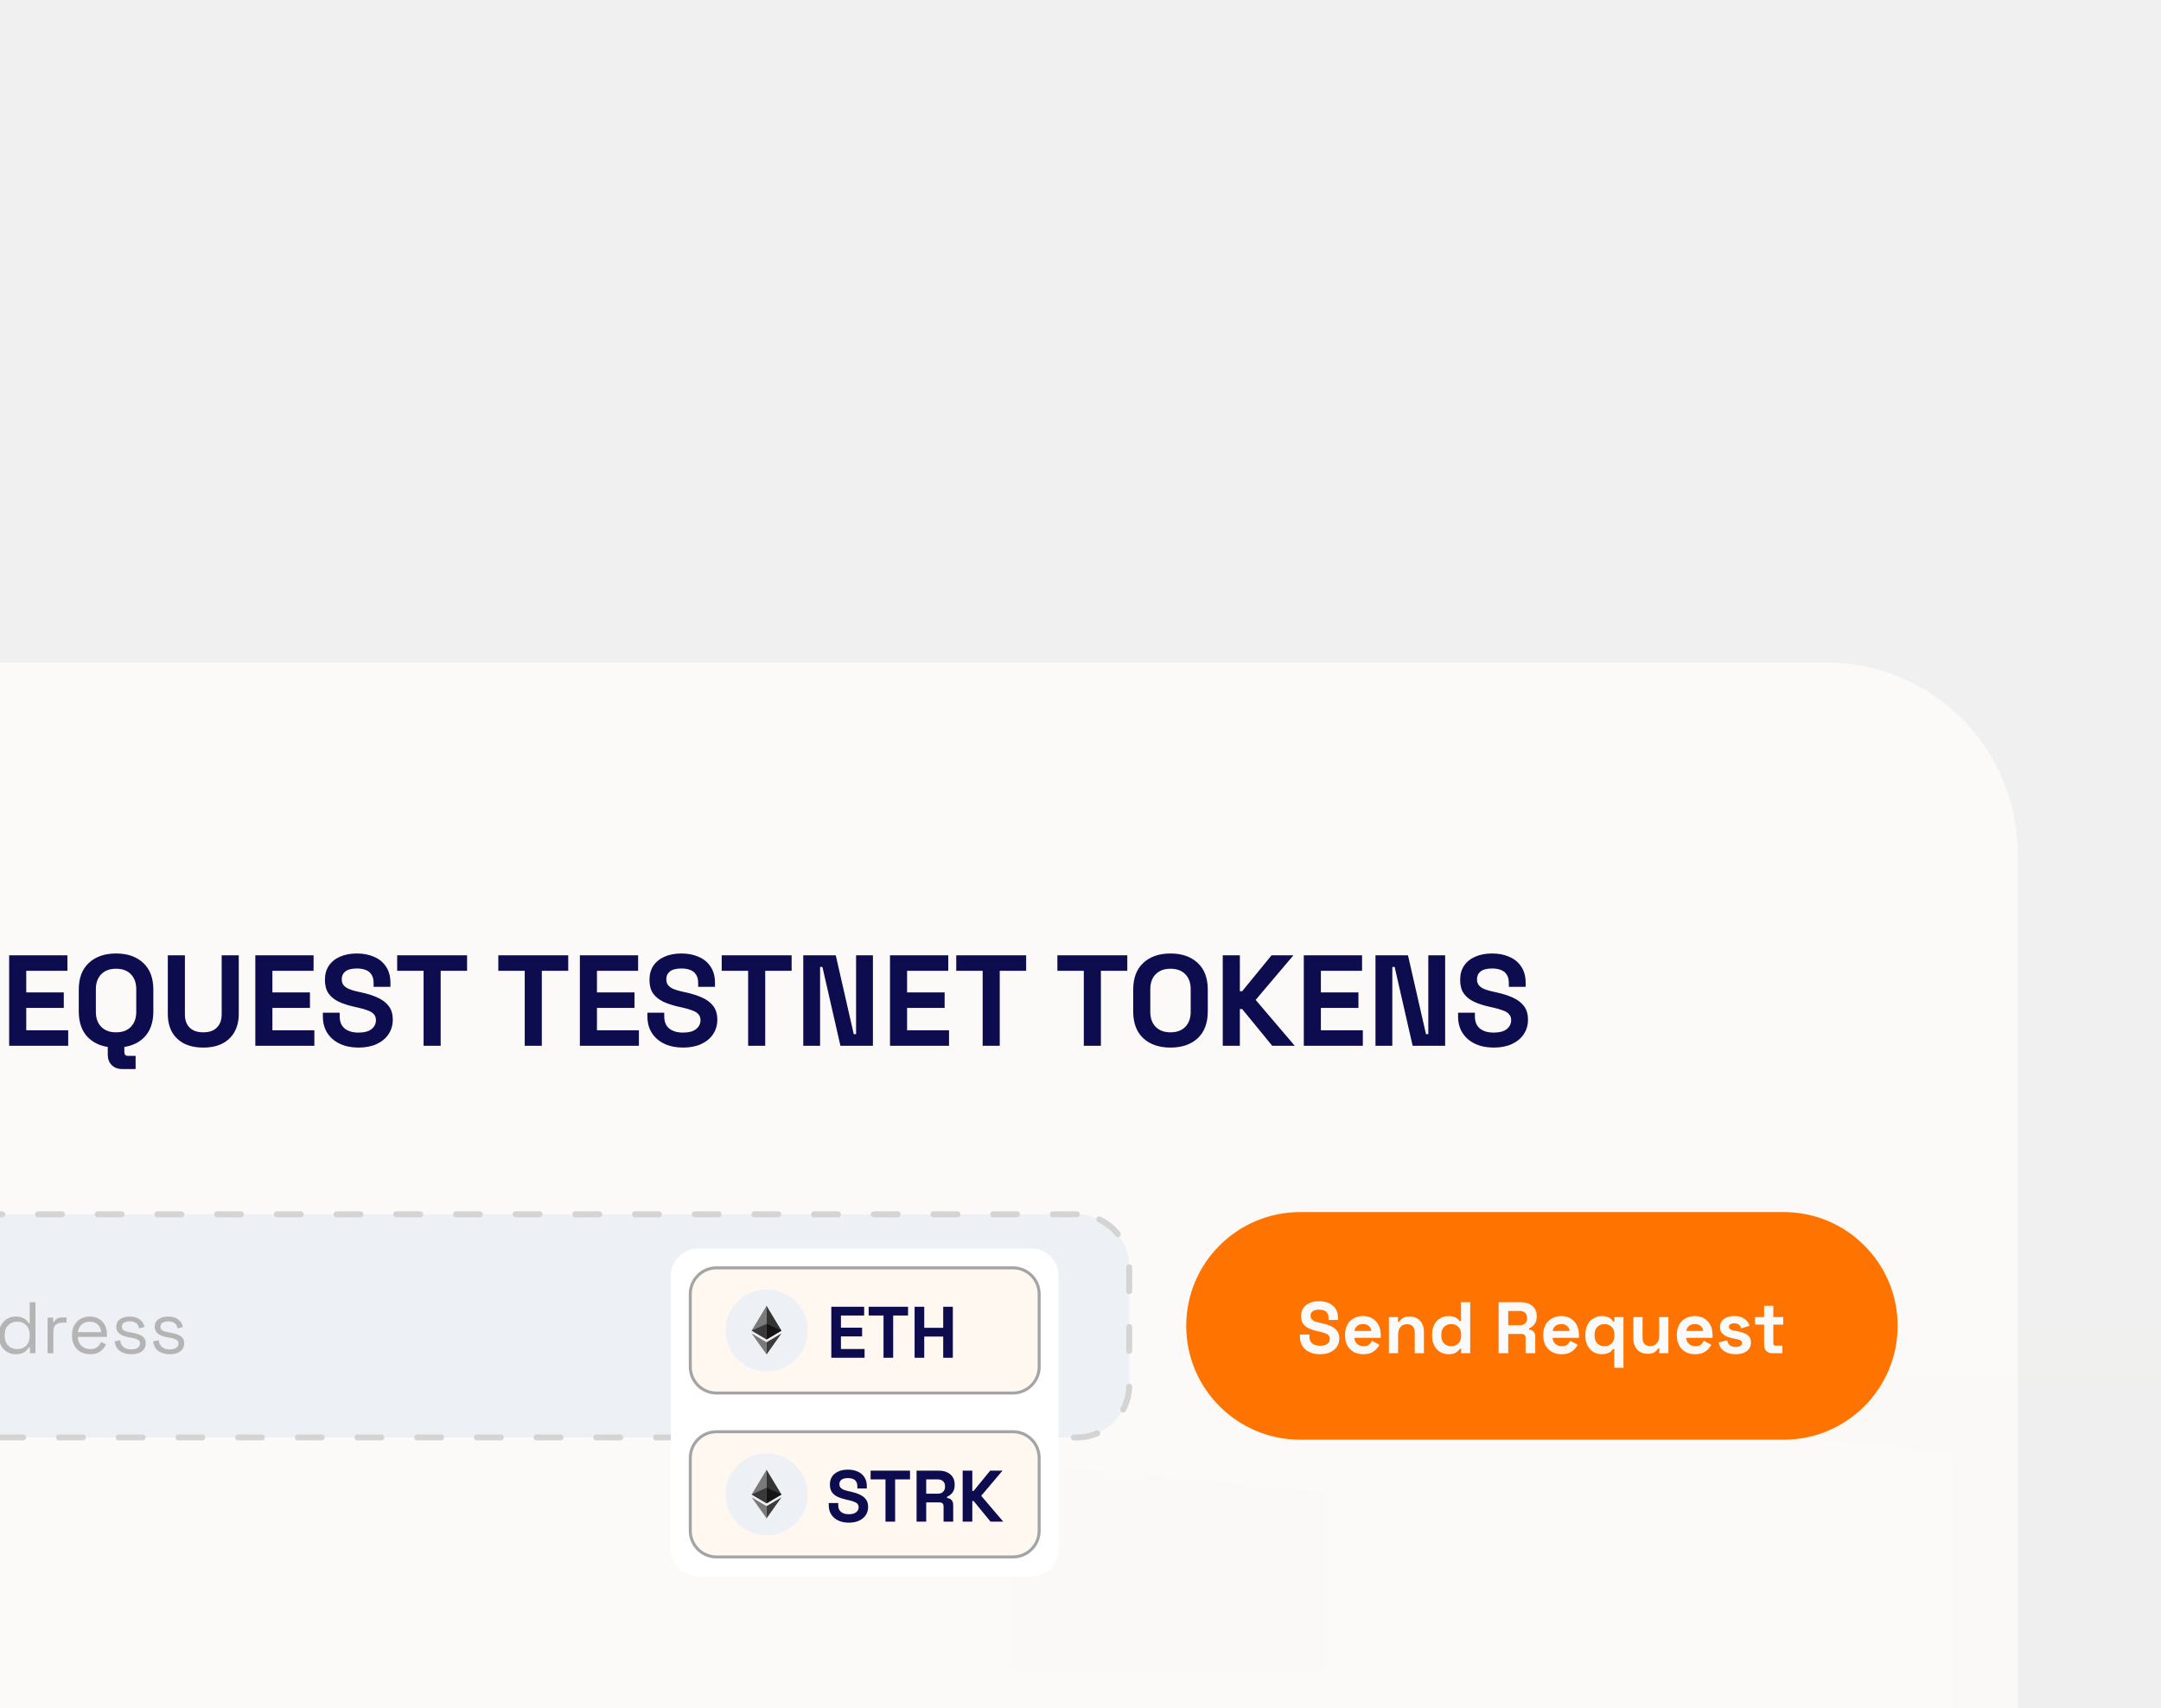
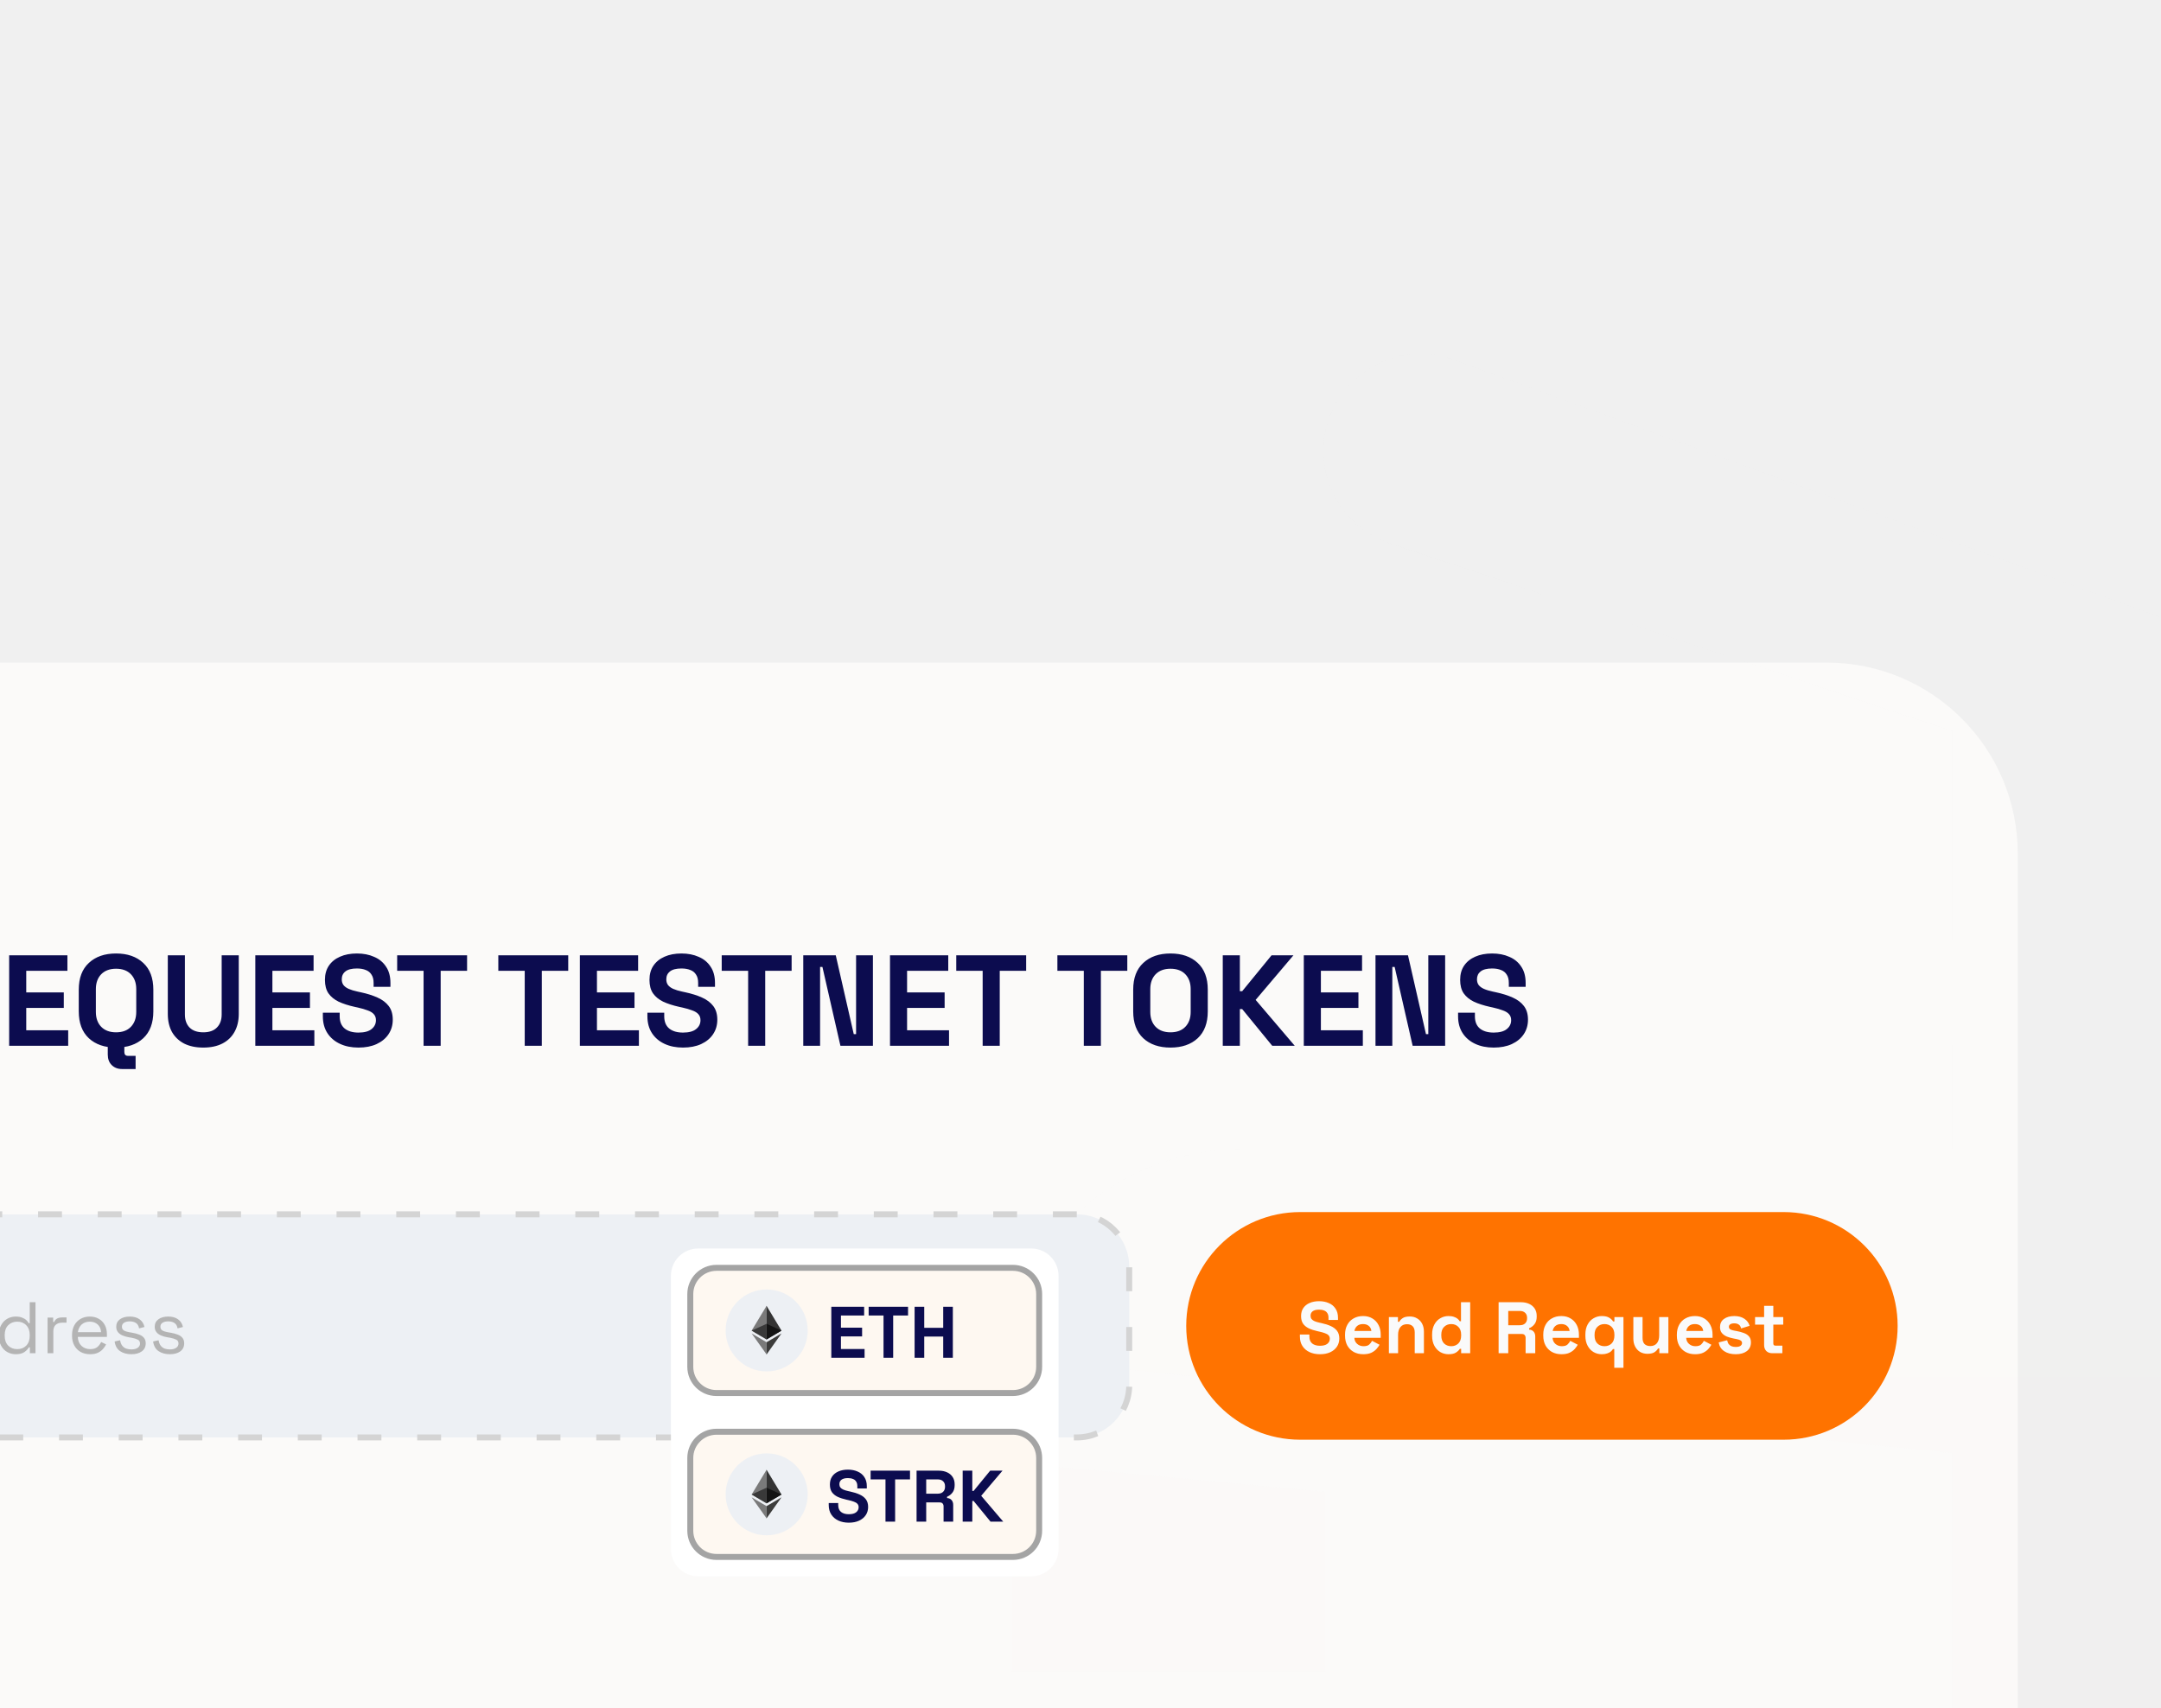
<svg xmlns="http://www.w3.org/2000/svg" width="362" height="286" viewBox="0 0 362 286" fill="none">
  <rect x="-142" y="111" width="480" height="280.048" rx="32" fill="#FBFAF9" />
  <g style="mix-blend-mode:plus-lighter" opacity="0.02">
    <path d="M169.5 245V280H222V249.9L169.5 245ZM169.5 227.5C169.5 208.25 187 192.5 208 192.5H327V175H414.5V367.5H327V243.425L169.5 227.5ZM414.5 157.5H327V122.5L233.2 91.175C231.103 90.534 229.156 89.477 227.477 88.067C225.798 86.657 224.42 84.923 223.426 82.968C222.432 81.013 221.843 78.878 221.693 76.691C221.543 74.503 221.836 72.307 222.554 70.235C223.272 68.163 224.401 66.257 225.872 64.632C227.344 63.006 229.128 61.694 231.119 60.773C233.109 59.852 235.264 59.343 237.456 59.275C239.648 59.206 241.831 59.58 243.875 60.375L414.5 122.5V157.5Z" fill="url(#paint0_linear_2001_65)" />
  </g>
  <path d="M-12.169 175.187V160.031H-5.577C-4.622 160.031 -3.791 160.197 -3.082 160.529C-2.374 160.861 -1.825 161.33 -1.434 161.936C-1.044 162.543 -0.849 163.257 -0.849 164.08V164.34C-0.849 165.249 -1.066 165.985 -1.499 166.548C-1.933 167.111 -2.468 167.523 -3.104 167.782V168.172C-2.525 168.201 -2.077 168.403 -1.76 168.778C-1.441 169.139 -1.282 169.623 -1.282 170.229V175.187H-4.145V170.64C-4.145 170.294 -4.239 170.012 -4.427 169.796C-4.601 169.579 -4.897 169.471 -5.316 169.471H-9.307V175.187H-12.169ZM-9.307 166.873H-5.88C-5.2 166.873 -4.672 166.692 -4.297 166.332C-3.907 165.956 -3.711 165.466 -3.711 164.859V164.643C-3.711 164.037 -3.899 163.553 -4.275 163.192C-4.651 162.817 -5.186 162.629 -5.88 162.629H-9.307V166.873ZM1.534 175.187V160.031H11.293V162.629H4.396V166.245H10.686V168.843H4.396V172.589H11.423V175.187H1.534ZM19.441 175.49C17.533 175.49 16.015 174.971 14.887 173.931C13.759 172.878 13.195 171.377 13.195 169.428V165.79C13.195 163.842 13.759 162.348 14.887 161.308C16.015 160.255 17.533 159.728 19.441 159.728C21.35 159.728 22.868 160.255 23.995 161.308C25.123 162.348 25.687 163.842 25.687 165.79V169.428C25.687 171.377 25.123 172.878 23.995 173.931C22.868 174.971 21.35 175.49 19.441 175.49ZM19.441 172.935C20.511 172.935 21.342 172.625 21.935 172.004C22.528 171.384 22.824 170.554 22.824 169.514V165.704C22.824 164.664 22.528 163.834 21.935 163.214C21.342 162.593 20.511 162.283 19.441 162.283C18.386 162.283 17.554 162.593 16.947 163.214C16.354 163.834 16.058 164.664 16.058 165.704V169.514C16.058 170.554 16.354 171.384 16.947 172.004C17.554 172.625 18.386 172.935 19.441 172.935ZM20.439 179.084C19.73 179.084 19.152 178.861 18.704 178.413C18.27 177.98 18.053 177.396 18.053 176.66V175.187H20.829V176.226C20.829 176.66 21.032 176.876 21.436 176.876H22.716V179.084H20.439ZM34.054 175.49C32.81 175.49 31.741 175.266 30.844 174.819C29.962 174.357 29.282 173.707 28.805 172.87C28.342 172.019 28.111 171.016 28.111 169.861V160.031H30.974V169.947C30.974 170.871 31.234 171.6 31.755 172.134C32.289 172.668 33.056 172.935 34.054 172.935C35.051 172.935 35.81 172.668 36.331 172.134C36.865 171.6 37.133 170.871 37.133 169.947V160.031H39.996V169.861C39.996 171.016 39.757 172.019 39.28 172.87C38.817 173.707 38.138 174.357 37.242 174.819C36.36 175.266 35.297 175.49 34.054 175.49ZM42.769 175.187V160.031H52.529V162.629H45.632V166.245H51.921V168.843H45.632V172.589H52.659V175.187H42.769ZM60.048 175.49C58.877 175.49 57.843 175.281 56.947 174.862C56.05 174.444 55.349 173.845 54.843 173.065C54.337 172.286 54.084 171.347 54.084 170.251V169.644H56.903V170.251C56.903 171.16 57.185 171.845 57.749 172.308C58.313 172.755 59.079 172.979 60.048 172.979C61.031 172.979 61.761 172.784 62.238 172.394C62.73 172.004 62.976 171.506 62.976 170.9C62.976 170.481 62.852 170.142 62.607 169.883C62.375 169.623 62.028 169.414 61.566 169.255C61.117 169.081 60.568 168.922 59.918 168.778L59.419 168.67C58.378 168.439 57.481 168.15 56.73 167.804C55.992 167.443 55.421 166.974 55.016 166.397C54.626 165.819 54.431 165.068 54.431 164.145C54.431 163.221 54.648 162.434 55.081 161.785C55.529 161.121 56.151 160.616 56.947 160.269C57.756 159.909 58.703 159.728 59.788 159.728C60.872 159.728 61.833 159.915 62.672 160.291C63.525 160.651 64.19 161.2 64.667 161.936C65.159 162.658 65.405 163.568 65.405 164.664V165.314H62.585V164.664C62.585 164.087 62.469 163.625 62.238 163.279C62.021 162.918 61.703 162.658 61.284 162.499C60.864 162.326 60.366 162.24 59.788 162.24C58.92 162.24 58.276 162.405 57.858 162.737C57.452 163.055 57.25 163.495 57.25 164.058C57.25 164.434 57.344 164.751 57.532 165.011C57.734 165.271 58.031 165.487 58.421 165.66C58.812 165.834 59.31 165.985 59.918 166.115L60.417 166.223C61.501 166.454 62.44 166.75 63.236 167.111C64.045 167.472 64.674 167.948 65.123 168.54C65.571 169.132 65.795 169.89 65.795 170.814C65.795 171.737 65.556 172.553 65.079 173.26C64.616 173.953 63.952 174.502 63.084 174.906C62.231 175.295 61.219 175.49 60.048 175.49ZM70.956 175.187V162.629H66.532V160.031H78.243V162.629H73.819V175.187H70.956ZM87.899 175.187V162.629H83.475V160.031H95.186V162.629H90.762V175.187H87.899ZM97.136 175.187V160.031H106.895V162.629H99.999V166.245H106.288V168.843H99.999V172.589H107.025V175.187H97.136ZM114.414 175.49C113.243 175.49 112.209 175.281 111.313 174.862C110.417 174.444 109.715 173.845 109.209 173.065C108.703 172.286 108.45 171.347 108.45 170.251V169.644H111.269V170.251C111.269 171.16 111.551 171.845 112.115 172.308C112.679 172.755 113.445 172.979 114.414 172.979C115.397 172.979 116.127 172.784 116.604 172.394C117.096 172.004 117.342 171.506 117.342 170.9C117.342 170.481 117.219 170.142 116.973 169.883C116.742 169.623 116.395 169.414 115.932 169.255C115.484 169.081 114.934 168.922 114.284 168.778L113.785 168.67C112.744 168.439 111.848 168.15 111.096 167.804C110.358 167.443 109.788 166.974 109.382 166.397C108.992 165.819 108.797 165.068 108.797 164.145C108.797 163.221 109.014 162.434 109.447 161.785C109.896 161.121 110.518 160.616 111.313 160.269C112.122 159.909 113.069 159.728 114.154 159.728C115.238 159.728 116.2 159.915 117.038 160.291C117.891 160.651 118.556 161.2 119.033 161.936C119.525 162.658 119.771 163.568 119.771 164.664V165.314H116.951V164.664C116.951 164.087 116.836 163.625 116.604 163.279C116.387 162.918 116.07 162.658 115.65 162.499C115.231 162.326 114.732 162.24 114.154 162.24C113.286 162.24 112.643 162.405 112.223 162.737C111.819 163.055 111.616 163.495 111.616 164.058C111.616 164.434 111.71 164.751 111.898 165.011C112.101 165.271 112.397 165.487 112.787 165.66C113.178 165.834 113.676 165.985 114.284 166.115L114.783 166.223C115.867 166.454 116.807 166.75 117.602 167.111C118.412 167.472 119.041 167.948 119.489 168.54C119.937 169.132 120.161 169.89 120.161 170.814C120.161 171.737 119.922 172.553 119.445 173.26C118.983 173.953 118.318 174.502 117.45 174.906C116.597 175.295 115.585 175.49 114.414 175.49ZM125.323 175.187V162.629H120.898V160.031H132.609V162.629H128.185V175.187H125.323ZM134.559 175.187V160.031H140.002L143.017 173.239H143.407V160.031H146.226V175.187H140.783L137.768 161.98H137.378V175.187H134.559ZM149.088 175.187V160.031H158.847V162.629H151.95V166.245H158.24V168.843H151.95V172.589H158.977V175.187H149.088ZM164.61 175.187V162.629H160.186V160.031H171.897V162.629H167.472V175.187H164.61ZM181.553 175.187V162.629H177.129V160.031H188.84V162.629H184.416V175.187H181.553ZM196.074 175.49C194.165 175.49 192.647 174.971 191.52 173.931C190.392 172.878 189.828 171.377 189.828 169.428V165.79C189.828 163.842 190.392 162.348 191.52 161.308C192.647 160.255 194.165 159.728 196.074 159.728C197.982 159.728 199.501 160.255 200.628 161.308C201.756 162.348 202.32 163.842 202.32 165.79V169.428C202.32 171.377 201.756 172.878 200.628 173.931C199.501 174.971 197.982 175.49 196.074 175.49ZM196.074 172.935C197.144 172.935 197.975 172.625 198.568 172.004C199.161 171.384 199.457 170.554 199.457 169.514V165.704C199.457 164.664 199.161 163.834 198.568 163.214C197.975 162.593 197.144 162.283 196.074 162.283C195.019 162.283 194.187 162.593 193.58 163.214C192.987 163.834 192.691 164.664 192.691 165.704V169.514C192.691 170.554 192.987 171.384 193.58 172.004C194.187 172.625 195.019 172.935 196.074 172.935ZM204.831 175.187V160.031H207.694V166.05H208.084L213.007 160.031H216.672L210.339 167.501L216.889 175.187H213.115L208.084 169.038H207.694V175.187H204.831ZM218.406 175.187V160.031H228.166V162.629H221.269V166.245H227.558V168.843H221.269V172.589H228.296V175.187H218.406ZM230.415 175.187V160.031H235.859L238.873 173.239H239.263V160.031H242.083V175.187H236.639L233.625 161.98H233.234V175.187H230.415ZM250.214 175.49C249.042 175.49 248.009 175.281 247.112 174.862C246.216 174.444 245.515 173.845 245.009 173.065C244.503 172.286 244.25 171.347 244.25 170.251V169.644H247.069V170.251C247.069 171.16 247.351 171.845 247.915 172.308C248.479 172.755 249.245 172.979 250.214 172.979C251.197 172.979 251.927 172.784 252.404 172.394C252.896 172.004 253.141 171.506 253.141 170.9C253.141 170.481 253.019 170.142 252.773 169.883C252.542 169.623 252.195 169.414 251.732 169.255C251.284 169.081 250.734 168.922 250.083 168.778L249.585 168.67C248.544 168.439 247.648 168.15 246.895 167.804C246.158 167.443 245.587 166.974 245.182 166.397C244.792 165.819 244.597 165.068 244.597 164.145C244.597 163.221 244.813 162.434 245.247 161.785C245.696 161.121 246.317 160.616 247.112 160.269C247.922 159.909 248.869 159.728 249.953 159.728C251.038 159.728 251.999 159.915 252.838 160.291C253.691 160.651 254.356 161.2 254.833 161.936C255.325 162.658 255.57 163.568 255.57 164.664V165.314H252.751V164.664C252.751 164.087 252.636 163.625 252.404 163.279C252.187 162.918 251.869 162.658 251.45 162.499C251.031 162.326 250.532 162.24 249.953 162.24C249.086 162.24 248.443 162.405 248.023 162.737C247.618 163.055 247.416 163.495 247.416 164.058C247.416 164.434 247.51 164.751 247.698 165.011C247.9 165.271 248.197 165.487 248.587 165.66C248.977 165.834 249.476 165.985 250.083 166.115L250.582 166.223C251.667 166.454 252.607 166.75 253.402 167.111C254.211 167.472 254.84 167.948 255.288 168.54C255.737 169.132 255.961 169.89 255.961 170.814C255.961 171.737 255.722 172.553 255.245 173.26C254.783 173.953 254.117 174.502 253.25 174.906C252.397 175.295 251.385 175.49 250.214 175.49Z" fill="#0C0C4F" />
  <path d="M180.377 203.427H-96.165C-101.016 203.427 -104.95 207.354 -104.95 212.198V232.028C-104.95 236.872 -101.016 240.798 -96.165 240.798H180.377C185.229 240.798 189.162 236.872 189.162 232.028V212.198C189.162 207.354 185.229 203.427 180.377 203.427Z" fill="#EDF0F4" />
-   <path d="M180.377 203.427H-96.165C-101.016 203.427 -104.95 207.354 -104.95 212.198V232.028C-104.95 236.872 -101.016 240.798 -96.165 240.798H180.377C185.229 240.798 189.162 236.872 189.162 232.028V212.198C189.162 207.354 185.229 203.427 180.377 203.427Z" stroke="#D4D4D4" stroke-linecap="round" stroke-linejoin="round" stroke-dasharray="4 6" />
+   <path d="M180.377 203.427H-96.165C-101.016 203.427 -104.95 207.354 -104.95 212.198V232.028C-104.95 236.872 -101.016 240.798 -96.165 240.798H180.377C185.229 240.798 189.162 236.872 189.162 232.028V212.198C189.162 207.354 185.229 203.427 180.377 203.427Z" stroke="#D4D4D4" strokeLinecap="round" strokeLinejoin="round" stroke-dasharray="4 6" />
  <path d="M-92.131 226.689V218.147H-91.104V226.689H-92.131ZM-89.11 226.689V220.722H-88.169V221.735H-87.998C-87.868 221.45 -87.647 221.194 -87.338 220.966C-87.02 220.73 -86.555 220.612 -85.944 220.612C-85.496 220.612 -85.097 220.706 -84.746 220.893C-84.388 221.079 -84.103 221.356 -83.891 221.722C-83.679 222.089 -83.573 222.54 -83.573 223.077V226.689H-84.539V223.15C-84.539 222.556 -84.689 222.125 -84.991 221.857C-85.284 221.588 -85.684 221.454 -86.189 221.454C-86.767 221.454 -87.24 221.641 -87.607 222.015C-87.965 222.39 -88.144 222.947 -88.144 223.687V226.689H-89.11ZM-79.206 226.86C-79.948 226.86 -80.575 226.689 -81.088 226.347C-81.594 226.006 -81.899 225.465 -82.005 224.724L-81.088 224.517C-81.023 224.907 -80.901 225.216 -80.722 225.444C-80.543 225.664 -80.323 225.823 -80.062 225.92C-79.793 226.009 -79.508 226.054 -79.206 226.054C-78.758 226.054 -78.404 225.965 -78.143 225.786C-77.882 225.607 -77.752 225.367 -77.752 225.066C-77.752 224.757 -77.878 224.541 -78.13 224.419C-78.375 224.289 -78.713 224.184 -79.145 224.102L-79.646 224.017C-80.029 223.952 -80.379 223.85 -80.697 223.711C-81.015 223.573 -81.268 223.386 -81.455 223.15C-81.643 222.914 -81.736 222.617 -81.736 222.259C-81.736 221.722 -81.528 221.304 -81.113 221.002C-80.697 220.701 -80.147 220.551 -79.463 220.551C-78.787 220.551 -78.241 220.706 -77.825 221.015C-77.401 221.316 -77.128 221.743 -77.006 222.296L-77.91 222.528C-77.984 222.097 -78.159 221.796 -78.436 221.625C-78.713 221.446 -79.055 221.356 -79.463 221.356C-79.87 221.356 -80.192 221.433 -80.428 221.588C-80.665 221.735 -80.783 221.954 -80.783 222.247C-80.783 222.532 -80.673 222.744 -80.453 222.882C-80.225 223.012 -79.923 223.11 -79.548 223.175L-79.047 223.26C-78.624 223.333 -78.245 223.435 -77.91 223.565C-77.568 223.687 -77.299 223.866 -77.104 224.102C-76.9 224.338 -76.798 224.647 -76.798 225.029C-76.798 225.615 -77.018 226.067 -77.458 226.384C-77.89 226.701 -78.473 226.86 -79.206 226.86ZM-72.43 226.86C-73.034 226.86 -73.563 226.734 -74.019 226.482C-74.476 226.221 -74.83 225.859 -75.083 225.395C-75.335 224.932 -75.462 224.395 -75.462 223.785V223.638C-75.462 223.02 -75.335 222.479 -75.083 222.015C-74.83 221.552 -74.48 221.194 -74.032 220.941C-73.584 220.681 -73.07 220.551 -72.492 220.551C-71.929 220.551 -71.432 220.673 -71 220.917C-70.569 221.153 -70.23 221.494 -69.986 221.942C-69.742 222.39 -69.619 222.914 -69.619 223.516V223.956H-74.496C-74.472 224.598 -74.264 225.103 -73.873 225.469C-73.482 225.826 -72.993 226.006 -72.406 226.006C-71.893 226.006 -71.498 225.887 -71.221 225.652C-70.944 225.416 -70.731 225.135 -70.585 224.81L-69.754 225.212C-69.876 225.465 -70.047 225.717 -70.267 225.969C-70.479 226.221 -70.76 226.433 -71.11 226.604C-71.453 226.774 -71.893 226.86 -72.43 226.86ZM-74.484 223.162H-70.597C-70.63 222.609 -70.821 222.178 -71.172 221.869C-71.514 221.56 -71.954 221.405 -72.492 221.405C-73.038 221.405 -73.486 221.56 -73.836 221.869C-74.186 222.178 -74.403 222.609 -74.484 223.162ZM-67.935 226.689V220.722H-66.994V221.454H-66.823C-66.717 221.194 -66.554 221.002 -66.334 220.88C-66.114 220.758 -65.825 220.697 -65.466 220.697H-64.757V221.576H-65.527C-65.959 221.576 -66.309 221.698 -66.578 221.942C-66.839 222.178 -66.969 222.548 -66.969 223.053V226.689H-67.935ZM-61.128 226.689C-61.47 226.689 -61.734 226.595 -61.922 226.408C-62.101 226.221 -62.191 225.965 -62.191 225.64V221.564H-63.988V220.722H-62.191V218.599H-61.225V220.722H-59.27V221.564H-61.225V225.493C-61.225 225.737 -61.107 225.859 -60.871 225.859H-59.539V226.689H-61.128ZM-53.819 226.689L-55.212 218.147H-54.185L-52.975 226.03H-52.804L-51.227 218.147H-49.394L-47.829 226.03H-47.658L-46.448 218.147H-45.421L-46.815 226.689H-48.648L-50.225 218.757H-50.396L-51.973 226.689H-53.819ZM-42.241 226.86C-42.657 226.86 -43.036 226.787 -43.378 226.64C-43.72 226.494 -43.989 226.282 -44.185 226.006C-44.38 225.729 -44.478 225.392 -44.478 224.993C-44.478 224.586 -44.38 224.252 -44.185 223.992C-43.989 223.724 -43.72 223.525 -43.378 223.394C-43.036 223.256 -42.652 223.187 -42.229 223.187H-40.212V222.747C-40.212 222.324 -40.338 221.991 -40.591 221.747C-40.836 221.503 -41.202 221.381 -41.691 221.381C-42.172 221.381 -42.547 221.499 -42.816 221.735C-43.084 221.963 -43.268 222.272 -43.366 222.662L-44.27 222.369C-44.172 222.036 -44.017 221.735 -43.806 221.466C-43.593 221.189 -43.312 220.97 -42.962 220.807C-42.603 220.636 -42.175 220.551 -41.679 220.551C-40.913 220.551 -40.318 220.75 -39.894 221.149C-39.47 221.539 -39.259 222.092 -39.259 222.808V225.505C-39.259 225.749 -39.144 225.871 -38.917 225.871H-38.367V226.689H-39.21C-39.479 226.689 -39.694 226.616 -39.858 226.469C-40.02 226.314 -40.102 226.112 -40.102 225.859V225.798H-40.249C-40.338 225.953 -40.461 226.115 -40.615 226.286C-40.762 226.449 -40.965 226.583 -41.227 226.689C-41.487 226.803 -41.826 226.86 -42.241 226.86ZM-42.131 226.03C-41.56 226.03 -41.1 225.863 -40.75 225.53C-40.391 225.188 -40.212 224.712 -40.212 224.102V223.968H-42.192C-42.575 223.968 -42.893 224.053 -43.146 224.224C-43.39 224.386 -43.512 224.635 -43.512 224.968C-43.512 225.302 -43.386 225.562 -43.133 225.749C-42.872 225.936 -42.538 226.03 -42.131 226.03ZM-37.043 226.689V218.147H-36.078V226.689H-37.043ZM-34.048 226.689V218.147H-33.083V226.689H-34.048ZM-28.314 226.86C-28.917 226.86 -29.446 226.734 -29.903 226.482C-30.359 226.221 -30.713 225.859 -30.966 225.395C-31.218 224.932 -31.345 224.395 -31.345 223.785V223.638C-31.345 223.02 -31.218 222.479 -30.966 222.015C-30.713 221.552 -30.363 221.194 -29.915 220.941C-29.467 220.681 -28.953 220.551 -28.375 220.551C-27.813 220.551 -27.316 220.673 -26.884 220.917C-26.452 221.153 -26.114 221.494 -25.869 221.942C-25.625 222.39 -25.503 222.914 -25.503 223.516V223.956H-30.38C-30.355 224.598 -30.148 225.103 -29.756 225.469C-29.365 225.826 -28.876 226.006 -28.29 226.006C-27.776 226.006 -27.381 225.887 -27.104 225.652C-26.827 225.416 -26.615 225.135 -26.468 224.81L-25.637 225.212C-25.759 225.465 -25.931 225.717 -26.151 225.969C-26.362 226.221 -26.643 226.433 -26.994 226.604C-27.336 226.774 -27.776 226.86 -28.314 226.86ZM-30.367 223.162H-26.481C-26.513 222.609 -26.704 222.178 -27.055 221.869C-27.397 221.56 -27.837 221.405 -28.375 221.405C-28.921 221.405 -29.369 221.56 -29.72 221.869C-30.07 222.178 -30.286 222.609 -30.367 223.162ZM-21.869 226.689C-22.211 226.689 -22.476 226.595 -22.663 226.408C-22.843 226.221 -22.932 225.965 -22.932 225.64V221.564H-24.729V220.722H-22.932V218.599H-21.967V220.722H-20.011V221.564H-21.967V225.493C-21.967 225.737 -21.848 225.859 -21.612 225.859H-20.28V226.689H-21.869ZM-16.171 226.689L-13.531 218.147H-11.722L-9.082 226.689H-10.146L-10.806 224.529H-14.448L-15.108 226.689H-16.171ZM-14.191 223.602H-11.075L-12.541 218.769H-12.712L-14.191 223.602ZM-5.234 226.86C-5.747 226.86 -6.22 226.738 -6.651 226.494C-7.084 226.25 -7.426 225.896 -7.678 225.432C-7.931 224.968 -8.057 224.419 -8.057 223.785V223.626C-8.057 222.992 -7.931 222.446 -7.678 221.991C-7.426 221.527 -7.088 221.173 -6.664 220.929C-6.232 220.677 -5.755 220.551 -5.234 220.551C-4.818 220.551 -4.468 220.608 -4.182 220.722C-3.889 220.828 -3.653 220.966 -3.473 221.137C-3.295 221.299 -3.156 221.475 -3.058 221.661H-2.887V218.147H-1.921V226.689H-2.862V225.701H-3.033C-3.197 226.002 -3.449 226.27 -3.791 226.506C-4.133 226.742 -4.615 226.86 -5.234 226.86ZM-4.977 226.006C-4.358 226.006 -3.857 225.81 -3.473 225.42C-3.082 225.021 -2.887 224.468 -2.887 223.76V223.65C-2.887 222.943 -3.082 222.394 -3.473 222.003C-3.857 221.604 -4.358 221.405 -4.977 221.405C-5.588 221.405 -6.094 221.604 -6.492 222.003C-6.884 222.394 -7.079 222.943 -7.079 223.65V223.76C-7.079 224.468 -6.884 225.021 -6.492 225.42C-6.094 225.81 -5.588 226.006 -4.977 226.006ZM2.633 226.86C2.119 226.86 1.646 226.738 1.215 226.494C0.782 226.25 0.44 225.896 0.188 225.432C-0.065 224.968 -0.191 224.419 -0.191 223.785V223.626C-0.191 222.992 -0.065 222.446 0.188 221.991C0.44 221.527 0.779 221.173 1.203 220.929C1.634 220.677 2.111 220.551 2.633 220.551C3.048 220.551 3.398 220.608 3.684 220.722C3.977 220.828 4.213 220.966 4.393 221.137C4.571 221.299 4.71 221.475 4.808 221.661H4.979V218.147H5.945V226.689H5.004V225.701H4.833C4.669 226.002 4.417 226.27 4.075 226.506C3.733 226.742 3.251 226.86 2.633 226.86ZM2.889 226.006C3.508 226.006 4.009 225.81 4.393 225.42C4.784 225.021 4.979 224.468 4.979 223.76V223.65C4.979 222.943 4.784 222.394 4.393 222.003C4.009 221.604 3.508 221.405 2.889 221.405C2.278 221.405 1.772 221.604 1.374 222.003C0.983 222.394 0.787 222.943 0.787 223.65V223.76C0.787 224.468 0.983 225.021 1.374 225.42C1.772 225.81 2.278 226.006 2.889 226.006ZM7.968 226.689V220.722H8.909V221.454H9.08C9.186 221.194 9.349 221.002 9.569 220.88C9.789 220.758 10.079 220.697 10.437 220.697H11.146V221.576H10.376C9.944 221.576 9.593 221.698 9.325 221.942C9.064 222.178 8.933 222.548 8.933 223.053V226.689H7.968ZM15.098 226.86C14.496 226.86 13.966 226.734 13.509 226.482C13.053 226.221 12.699 225.859 12.446 225.395C12.194 224.932 12.067 224.395 12.067 223.785V223.638C12.067 223.02 12.194 222.479 12.446 222.015C12.699 221.552 13.05 221.194 13.497 220.941C13.946 220.681 14.459 220.551 15.037 220.551C15.6 220.551 16.097 220.673 16.528 220.917C16.961 221.153 17.298 221.494 17.543 221.942C17.787 222.39 17.91 222.914 17.91 223.516V223.956H13.033C13.057 224.598 13.265 225.103 13.656 225.469C14.047 225.826 14.536 226.006 15.123 226.006C15.636 226.006 16.032 225.887 16.308 225.652C16.586 225.416 16.797 225.135 16.944 224.81L17.775 225.212C17.653 225.465 17.482 225.717 17.262 225.969C17.05 226.221 16.769 226.433 16.418 226.604C16.076 226.774 15.636 226.86 15.098 226.86ZM13.045 223.162H16.932C16.9 222.609 16.708 222.178 16.357 221.869C16.015 221.56 15.575 221.405 15.037 221.405C14.492 221.405 14.043 221.56 13.693 221.869C13.343 222.178 13.127 222.609 13.045 223.162ZM22.002 226.86C21.26 226.86 20.633 226.689 20.12 226.347C19.615 226.006 19.309 225.465 19.203 224.724L20.12 224.517C20.184 224.907 20.307 225.216 20.486 225.444C20.666 225.664 20.886 225.823 21.146 225.92C21.415 226.009 21.7 226.054 22.002 226.054C22.45 226.054 22.805 225.965 23.065 225.786C23.326 225.607 23.456 225.367 23.456 225.066C23.456 224.757 23.33 224.541 23.078 224.419C22.833 224.289 22.495 224.184 22.063 224.102L21.562 224.017C21.179 223.952 20.828 223.85 20.511 223.711C20.193 223.573 19.94 223.386 19.753 223.15C19.566 222.914 19.472 222.617 19.472 222.259C19.472 221.722 19.68 221.304 20.095 221.002C20.511 220.701 21.061 220.551 21.745 220.551C22.421 220.551 22.968 220.706 23.383 221.015C23.807 221.316 24.08 221.743 24.202 222.296L23.297 222.528C23.224 222.097 23.049 221.796 22.772 221.625C22.495 221.446 22.152 221.356 21.745 221.356C21.338 221.356 21.016 221.433 20.78 221.588C20.544 221.735 20.425 221.954 20.425 222.247C20.425 222.532 20.535 222.744 20.755 222.882C20.984 223.012 21.285 223.11 21.66 223.175L22.161 223.26C22.585 223.333 22.964 223.435 23.297 223.565C23.64 223.687 23.909 223.866 24.104 224.102C24.308 224.338 24.41 224.647 24.41 225.029C24.41 225.615 24.19 226.067 23.75 226.384C23.318 226.701 22.735 226.86 22.002 226.86ZM28.448 226.86C27.706 226.86 27.079 226.689 26.566 226.347C26.06 226.006 25.754 225.465 25.649 224.724L26.566 224.517C26.631 224.907 26.753 225.216 26.932 225.444C27.111 225.664 27.331 225.823 27.592 225.92C27.861 226.009 28.146 226.054 28.448 226.054C28.896 226.054 29.25 225.965 29.511 225.786C29.772 225.607 29.902 225.367 29.902 225.066C29.902 224.757 29.776 224.541 29.523 224.419C29.279 224.289 28.941 224.184 28.509 224.102L28.008 224.017C27.624 223.952 27.275 223.85 26.957 223.711C26.639 223.573 26.386 223.386 26.199 223.15C26.011 222.914 25.918 222.617 25.918 222.259C25.918 221.722 26.126 221.304 26.541 221.002C26.957 220.701 27.507 220.551 28.191 220.551C28.867 220.551 29.413 220.706 29.829 221.015C30.252 221.316 30.526 221.743 30.648 222.296L29.744 222.528C29.67 222.097 29.494 221.796 29.218 221.625C28.941 221.446 28.598 221.356 28.191 221.356C27.783 221.356 27.462 221.433 27.226 221.588C26.989 221.735 26.871 221.954 26.871 222.247C26.871 222.532 26.981 222.744 27.201 222.882C27.429 223.012 27.731 223.11 28.106 223.175L28.607 223.26C29.03 223.333 29.409 223.435 29.744 223.565C30.086 223.687 30.355 223.866 30.55 224.102C30.753 224.338 30.856 224.647 30.856 225.029C30.856 225.615 30.636 226.067 30.196 226.384C29.763 226.701 29.181 226.86 28.448 226.86Z" fill="#B4B4B4" />
  <path d="M172.738 209.147H116.971C114.44 209.147 112.388 211.196 112.388 213.723V259.484C112.388 262.011 114.44 264.06 116.971 264.06H172.738C175.269 264.06 177.321 262.011 177.321 259.484V213.723C177.321 211.196 175.269 209.147 172.738 209.147Z" fill="white" />
  <path d="M169.682 212.389H120.027C117.601 212.389 115.634 214.352 115.634 216.774V228.977C115.634 231.399 117.601 233.362 120.027 233.362H169.682C172.108 233.362 174.075 231.399 174.075 228.977V216.774C174.075 214.352 172.108 212.389 169.682 212.389Z" fill="#FEF8F1" />
-   <path d="M169.682 212.389H120.027C117.601 212.389 115.634 214.352 115.634 216.774V228.977C115.634 231.399 117.601 233.362 120.027 233.362H169.682C172.108 233.362 174.075 231.399 174.075 228.977V216.774C174.075 214.352 172.108 212.389 169.682 212.389Z" stroke="#A4A4A4" stroke-width="0.5" />
+   <path d="M169.682 212.389H120.027C117.601 212.389 115.634 214.352 115.634 216.774V228.977C115.634 231.399 117.601 233.362 120.027 233.362H169.682C172.108 233.362 174.075 231.399 174.075 228.977V216.774C174.075 214.352 172.108 212.389 169.682 212.389Z" stroke="#A4A4A4" strokeWidth="0.5" />
  <path d="M128.43 229.74C132.227 229.74 135.305 226.666 135.305 222.876C135.305 219.085 132.227 216.012 128.43 216.012C124.632 216.012 121.554 219.085 121.554 222.876C121.554 226.666 124.632 229.74 128.43 229.74Z" fill="#EDF0F4" />
  <path d="M128.411 218.757L128.356 218.943V224.324L128.411 224.379L130.913 222.902L128.411 218.757Z" fill="#343434" />
  <path d="M128.412 218.757L125.909 222.902L128.412 224.379V221.767V218.757Z" fill="#7A7A7A" />
  <path d="M128.411 224.852L128.38 224.889V226.807L128.411 226.897L130.915 223.376L128.411 224.852Z" fill="#3C3C3B" />
  <path d="M128.412 226.897V224.852L125.909 223.376L128.412 226.897Z" fill="#7A7A7A" />
  <path d="M128.412 224.379L130.913 222.902L128.412 221.767V224.379Z" fill="#141414" />
  <path d="M125.909 222.902L128.412 224.379V221.767L125.909 222.902Z" fill="#393939" />
  <path d="M139.257 227.452V218.91H144.757V220.374H140.87V222.412H144.415V223.876H140.87V225.987H144.83V227.452H139.257ZM148.005 227.452V220.374H145.512V218.91H152.112V220.374H149.619V227.452H148.005ZM153.211 227.452V218.91H154.824V222.436H158.002V218.91H159.615V227.452H158.002V223.901H154.824V227.452H153.211Z" fill="#0C0C4F" />
  <path d="M169.682 239.845H120.027C117.601 239.845 115.634 241.809 115.634 244.231V256.433C115.634 258.855 117.601 260.819 120.027 260.819H169.682C172.108 260.819 174.075 258.855 174.075 256.433V244.231C174.075 241.809 172.108 239.845 169.682 239.845Z" fill="#FEF8F1" />
-   <path d="M169.682 239.845H120.027C117.601 239.845 115.634 241.809 115.634 244.231V256.433C115.634 258.855 117.601 260.819 120.027 260.819H169.682C172.108 260.819 174.075 258.855 174.075 256.433V244.231C174.075 241.809 172.108 239.845 169.682 239.845Z" stroke="#A4A4A4" stroke-width="0.5" />
+   <path d="M169.682 239.845H120.027C117.601 239.845 115.634 241.809 115.634 244.231V256.433C115.634 258.855 117.601 260.819 120.027 260.819H169.682C172.108 260.819 174.075 258.855 174.075 256.433V244.231C174.075 241.809 172.108 239.845 169.682 239.845Z" stroke="#A4A4A4" strokeWidth="0.5" />
  <path d="M128.43 257.196C132.227 257.196 135.305 254.123 135.305 250.332C135.305 246.541 132.227 243.468 128.43 243.468C124.632 243.468 121.554 246.541 121.554 250.332C121.554 254.123 124.632 257.196 128.43 257.196Z" fill="#EDF0F4" />
  <path d="M128.411 246.213L128.356 246.399V251.78L128.411 251.835L130.913 250.359L128.411 246.213Z" fill="#343434" />
  <path d="M128.412 246.213L125.909 250.359L128.412 251.835V249.223V246.213Z" fill="#7A7A7A" />
  <path d="M128.411 252.308L128.38 252.345V254.263L128.411 254.353L130.915 250.832L128.411 252.308Z" fill="#3C3C3B" />
  <path d="M128.412 254.353V252.308L125.909 250.832L128.412 254.353Z" fill="#7A7A7A" />
  <path d="M128.412 251.835L130.913 250.359L128.412 249.223V251.835Z" fill="#141414" />
  <path d="M125.909 250.359L128.412 251.835V249.223L125.909 250.359Z" fill="#393939" />
  <path d="M142.186 255.079C141.526 255.079 140.943 254.96 140.438 254.725C139.932 254.489 139.537 254.151 139.253 253.712C138.967 253.273 138.825 252.744 138.825 252.126V251.784H140.414V252.126C140.414 252.638 140.573 253.025 140.89 253.285C141.208 253.537 141.64 253.663 142.186 253.663C142.74 253.663 143.152 253.553 143.42 253.334C143.697 253.114 143.836 252.833 143.836 252.492C143.836 252.256 143.767 252.065 143.628 251.918C143.498 251.772 143.302 251.654 143.042 251.564C142.789 251.467 142.479 251.377 142.113 251.296L141.832 251.235C141.245 251.104 140.739 250.942 140.316 250.747C139.9 250.543 139.578 250.279 139.35 249.954C139.13 249.628 139.02 249.205 139.02 248.684C139.02 248.164 139.142 247.72 139.387 247.354C139.639 246.98 139.99 246.695 140.438 246.5C140.894 246.297 141.428 246.195 142.039 246.195C142.65 246.195 143.192 246.301 143.665 246.512C144.145 246.716 144.521 247.025 144.789 247.44C145.066 247.846 145.205 248.359 145.205 248.977V249.343H143.616V248.977C143.616 248.652 143.55 248.392 143.42 248.196C143.298 247.993 143.119 247.846 142.883 247.757C142.646 247.659 142.365 247.611 142.039 247.611C141.55 247.611 141.188 247.704 140.951 247.891C140.723 248.07 140.609 248.318 140.609 248.636C140.609 248.847 140.662 249.026 140.768 249.173C140.882 249.319 141.049 249.441 141.269 249.539C141.489 249.636 141.77 249.722 142.113 249.795L142.394 249.856C143.005 249.986 143.534 250.153 143.983 250.356C144.439 250.56 144.793 250.828 145.046 251.162C145.298 251.495 145.425 251.922 145.425 252.443C145.425 252.964 145.291 253.423 145.022 253.822C144.76 254.212 144.386 254.521 143.897 254.749C143.416 254.969 142.846 255.079 142.186 255.079ZM148.333 254.908V247.83H145.84V246.366H152.44V247.83H149.947V254.908H148.333ZM153.539 254.908V246.366H157.255C157.793 246.366 158.261 246.46 158.661 246.647C159.06 246.833 159.37 247.098 159.59 247.44C159.81 247.781 159.919 248.184 159.919 248.648V248.794C159.919 249.307 159.798 249.722 159.553 250.039C159.309 250.356 159.007 250.588 158.649 250.735V250.954C158.974 250.97 159.227 251.085 159.406 251.296C159.585 251.499 159.675 251.772 159.675 252.113V254.908H158.062V252.345C158.062 252.15 158.008 251.991 157.903 251.869C157.805 251.747 157.638 251.686 157.402 251.686H155.153V254.908H153.539ZM155.153 250.222H157.084C157.467 250.222 157.764 250.121 157.976 249.917C158.196 249.706 158.306 249.429 158.306 249.087V248.965C158.306 248.623 158.2 248.351 157.989 248.148C157.776 247.936 157.475 247.83 157.084 247.83H155.153V250.222ZM161.262 254.908V246.366H162.875V249.758H163.095L165.87 246.366H167.936L164.367 250.576L168.058 254.908H165.931L163.095 251.442H162.875V254.908H161.262Z" fill="#0C0C4F" />
  <path d="M298.785 203.046H217.809C207.261 203.046 198.711 211.583 198.711 222.113C198.711 232.643 207.261 241.18 217.809 241.18H298.785C309.333 241.18 317.883 232.643 317.883 222.113C317.883 211.583 309.333 203.046 298.785 203.046Z" fill="#FF7300" />
  <path d="M221.115 226.86C220.455 226.86 219.872 226.742 219.367 226.506C218.861 226.27 218.466 225.932 218.181 225.493C217.896 225.054 217.753 224.525 217.753 223.907V223.565H219.342V223.907C219.342 224.419 219.501 224.806 219.819 225.066C220.137 225.318 220.568 225.444 221.115 225.444C221.669 225.444 222.08 225.334 222.349 225.115C222.626 224.895 222.765 224.614 222.765 224.273C222.765 224.037 222.695 223.846 222.557 223.699C222.426 223.553 222.231 223.435 221.97 223.345C221.717 223.248 221.408 223.158 221.041 223.077L220.76 223.016C220.174 222.885 219.668 222.723 219.245 222.528C218.829 222.324 218.507 222.06 218.279 221.735C218.059 221.409 217.949 220.986 217.949 220.465C217.949 219.945 218.071 219.501 218.316 219.135C218.568 218.761 218.918 218.476 219.367 218.281C219.823 218.078 220.357 217.976 220.968 217.976C221.579 217.976 222.121 218.082 222.594 218.293C223.074 218.497 223.449 218.806 223.718 219.221C223.995 219.627 224.134 220.14 224.134 220.758V221.124H222.545V220.758C222.545 220.433 222.479 220.173 222.349 219.977C222.227 219.774 222.047 219.627 221.811 219.538C221.575 219.44 221.293 219.392 220.968 219.392C220.479 219.392 220.116 219.485 219.88 219.672C219.652 219.852 219.538 220.099 219.538 220.417C219.538 220.628 219.591 220.807 219.697 220.954C219.811 221.1 219.978 221.222 220.198 221.32C220.418 221.417 220.699 221.503 221.041 221.576L221.322 221.637C221.934 221.767 222.463 221.934 222.911 222.137C223.367 222.341 223.722 222.609 223.975 222.943C224.227 223.276 224.354 223.703 224.354 224.224C224.354 224.745 224.219 225.204 223.95 225.603C223.689 225.993 223.315 226.302 222.826 226.53C222.345 226.75 221.775 226.86 221.115 226.86ZM228.368 226.86C227.765 226.86 227.231 226.734 226.767 226.481C226.311 226.221 225.952 225.859 225.691 225.395C225.439 224.923 225.312 224.37 225.312 223.736V223.589C225.312 222.955 225.439 222.406 225.691 221.942C225.944 221.47 226.299 221.108 226.755 220.856C227.211 220.596 227.741 220.465 228.344 220.465C228.939 220.465 229.456 220.6 229.896 220.868C230.336 221.128 230.678 221.494 230.923 221.966C231.167 222.43 231.289 222.971 231.289 223.589V224.114H226.877C226.893 224.529 227.048 224.867 227.341 225.127C227.635 225.387 227.993 225.517 228.417 225.517C228.849 225.517 229.166 225.424 229.37 225.237C229.574 225.05 229.729 224.842 229.835 224.614L231.094 225.273C230.98 225.485 230.813 225.716 230.593 225.969C230.381 226.213 230.095 226.424 229.737 226.603C229.379 226.774 228.922 226.86 228.368 226.86ZM226.889 222.967H229.725C229.692 222.617 229.55 222.336 229.297 222.125C229.053 221.914 228.731 221.808 228.331 221.808C227.916 221.808 227.586 221.914 227.341 222.125C227.097 222.336 226.946 222.617 226.889 222.967ZM232.66 226.689V220.636H234.176V221.43H234.396C234.493 221.218 234.677 221.018 234.946 220.832C235.214 220.636 235.622 220.539 236.168 220.539C236.641 220.539 237.052 220.649 237.402 220.868C237.761 221.079 238.038 221.377 238.233 221.759C238.429 222.133 238.527 222.573 238.527 223.077V226.689H236.987V223.199C236.987 222.744 236.873 222.402 236.645 222.174C236.425 221.946 236.107 221.832 235.691 221.832C235.219 221.832 234.852 221.991 234.591 222.308C234.331 222.617 234.2 223.052 234.2 223.614V226.689H232.66ZM242.637 226.86C242.155 226.86 241.703 226.742 241.28 226.506C240.864 226.262 240.53 225.908 240.278 225.444C240.025 224.981 239.899 224.419 239.899 223.76V223.565C239.899 222.906 240.025 222.345 240.278 221.881C240.53 221.417 240.864 221.067 241.28 220.832C241.696 220.588 242.148 220.465 242.637 220.465C243.003 220.465 243.309 220.51 243.553 220.6C243.806 220.681 244.01 220.787 244.165 220.917C244.319 221.047 244.437 221.185 244.519 221.332H244.739V218.147H246.279V226.689H244.764V225.957H244.544C244.404 226.185 244.189 226.392 243.896 226.579C243.61 226.766 243.191 226.86 242.637 226.86ZM243.101 225.517C243.573 225.517 243.969 225.367 244.287 225.066C244.605 224.757 244.764 224.309 244.764 223.724V223.602C244.764 223.016 244.605 222.573 244.287 222.271C243.977 221.963 243.582 221.808 243.101 221.808C242.628 221.808 242.233 221.963 241.916 222.271C241.598 222.573 241.439 223.016 241.439 223.602V223.724C241.439 224.309 241.598 224.757 241.916 225.066C242.233 225.367 242.628 225.517 243.101 225.517ZM251.041 226.689V218.147H254.756C255.294 218.147 255.763 218.241 256.162 218.428C256.562 218.614 256.871 218.879 257.091 219.221C257.311 219.562 257.421 219.965 257.421 220.429V220.575C257.421 221.088 257.299 221.503 257.054 221.82C256.81 222.137 256.509 222.369 256.15 222.516V222.735C256.476 222.751 256.729 222.866 256.908 223.077C257.087 223.281 257.177 223.553 257.177 223.894V226.689H255.563V224.126C255.563 223.931 255.51 223.772 255.404 223.65C255.306 223.528 255.14 223.467 254.903 223.467H252.654V226.689H251.041ZM252.654 222.003H254.585C254.969 222.003 255.266 221.902 255.478 221.698C255.698 221.487 255.808 221.21 255.808 220.868V220.746C255.808 220.404 255.702 220.132 255.49 219.929C255.278 219.717 254.976 219.611 254.585 219.611H252.654V222.003ZM261.575 226.86C260.972 226.86 260.439 226.734 259.974 226.481C259.517 226.221 259.159 225.859 258.898 225.395C258.646 224.923 258.52 224.37 258.52 223.736V223.589C258.52 222.955 258.646 222.406 258.898 221.942C259.151 221.47 259.505 221.108 259.962 220.856C260.418 220.596 260.947 220.465 261.551 220.465C262.145 220.465 262.663 220.6 263.103 220.868C263.543 221.128 263.885 221.494 264.13 221.966C264.374 222.43 264.496 222.971 264.496 223.589V224.114H260.084C260.1 224.529 260.255 224.867 260.549 225.127C260.842 225.387 261.2 225.517 261.624 225.517C262.056 225.517 262.374 225.424 262.578 225.237C262.781 225.05 262.936 224.842 263.042 224.614L264.301 225.273C264.186 225.485 264.02 225.716 263.8 225.969C263.587 226.213 263.302 226.424 262.944 226.603C262.585 226.774 262.129 226.86 261.575 226.86ZM260.096 222.967H262.932C262.899 222.617 262.756 222.336 262.504 222.125C262.26 221.914 261.937 221.808 261.539 221.808C261.123 221.808 260.793 221.914 260.549 222.125C260.304 222.336 260.153 222.617 260.096 222.967ZM270.414 229.129V225.993H270.194C270.112 226.131 269.994 226.27 269.839 226.408C269.684 226.539 269.481 226.644 269.228 226.726C268.984 226.815 268.678 226.86 268.312 226.86C267.823 226.86 267.37 226.742 266.955 226.506C266.539 226.262 266.205 225.908 265.953 225.444C265.7 224.981 265.574 224.419 265.574 223.76V223.565C265.574 222.906 265.7 222.345 265.953 221.881C266.205 221.417 266.539 221.067 266.955 220.832C267.379 220.588 267.831 220.465 268.312 220.465C268.865 220.465 269.286 220.559 269.571 220.746C269.864 220.925 270.08 221.133 270.218 221.368H270.438V220.636H271.954V229.129H270.414ZM268.776 225.517C269.257 225.517 269.652 225.367 269.962 225.066C270.279 224.757 270.438 224.309 270.438 223.724V223.602C270.438 223.016 270.279 222.573 269.962 222.271C269.644 221.963 269.249 221.808 268.776 221.808C268.303 221.808 267.908 221.963 267.59 222.271C267.273 222.573 267.114 223.016 267.114 223.602V223.724C267.114 224.309 267.273 224.757 267.59 225.066C267.908 225.367 268.303 225.517 268.776 225.517ZM275.971 226.787C275.499 226.787 275.084 226.681 274.725 226.469C274.375 226.25 274.101 225.948 273.906 225.566C273.71 225.184 273.612 224.745 273.612 224.248V220.636H275.153V224.126C275.153 224.582 275.262 224.923 275.482 225.151C275.711 225.379 276.033 225.493 276.448 225.493C276.921 225.493 277.288 225.338 277.548 225.029C277.809 224.712 277.939 224.273 277.939 223.711V220.636H279.479V226.689H277.964V225.896H277.744C277.646 226.099 277.463 226.298 277.194 226.494C276.925 226.689 276.518 226.787 275.971 226.787ZM283.956 226.86C283.352 226.86 282.819 226.734 282.355 226.481C281.898 226.221 281.54 225.859 281.279 225.395C281.026 224.923 280.9 224.37 280.9 223.736V223.589C280.9 222.955 281.026 222.406 281.279 221.942C281.531 221.47 281.886 221.108 282.343 220.856C282.799 220.596 283.328 220.465 283.932 220.465C284.526 220.465 285.044 220.6 285.484 220.868C285.924 221.128 286.266 221.494 286.511 221.966C286.755 222.43 286.877 222.971 286.877 223.589V224.114H282.465C282.481 224.529 282.636 224.867 282.929 225.127C283.223 225.387 283.581 225.517 284.005 225.517C284.436 225.517 284.754 225.424 284.958 225.237C285.161 225.05 285.317 224.842 285.423 224.614L286.682 225.273C286.567 225.485 286.401 225.716 286.181 225.969C285.968 226.213 285.683 226.424 285.325 226.603C284.966 226.774 284.51 226.86 283.956 226.86ZM282.477 222.967H285.313C285.28 222.617 285.137 222.336 284.885 222.125C284.64 221.914 284.318 221.808 283.919 221.808C283.504 221.808 283.174 221.914 282.929 222.125C282.685 222.336 282.534 222.617 282.477 222.967ZM290.766 226.86C289.975 226.86 289.327 226.689 288.822 226.347C288.317 226.006 288.012 225.517 287.905 224.883L289.323 224.517C289.381 224.801 289.474 225.026 289.604 225.188C289.743 225.35 289.91 225.469 290.106 225.542C290.31 225.607 290.53 225.639 290.766 225.639C291.124 225.639 291.389 225.578 291.56 225.456C291.731 225.326 291.817 225.167 291.817 224.981C291.817 224.794 291.735 224.651 291.572 224.553C291.41 224.447 291.148 224.362 290.79 224.297L290.448 224.236C290.024 224.155 289.637 224.045 289.287 223.907C288.936 223.76 288.655 223.561 288.443 223.309C288.232 223.056 288.126 222.731 288.126 222.333C288.126 221.731 288.345 221.271 288.785 220.954C289.226 220.628 289.804 220.465 290.521 220.465C291.197 220.465 291.759 220.616 292.208 220.917C292.656 221.218 292.95 221.613 293.088 222.101L291.658 222.54C291.593 222.231 291.459 222.011 291.255 221.881C291.059 221.751 290.815 221.686 290.521 221.686C290.228 221.686 290.004 221.738 289.849 221.844C289.694 221.942 289.617 222.08 289.617 222.259C289.617 222.455 289.698 222.601 289.861 222.699C290.024 222.788 290.244 222.857 290.521 222.906L290.863 222.967C291.319 223.049 291.731 223.158 292.098 223.297C292.473 223.427 292.766 223.618 292.978 223.87C293.198 224.114 293.308 224.447 293.308 224.871C293.308 225.505 293.076 225.997 292.611 226.347C292.155 226.689 291.539 226.86 290.766 226.86ZM296.86 226.689C296.461 226.689 296.135 226.567 295.882 226.323C295.638 226.07 295.516 225.737 295.516 225.322V221.905H294V220.636H295.516V218.757H297.056V220.636H298.718V221.905H297.056V225.054C297.056 225.298 297.17 225.42 297.398 225.42H298.571V226.689H296.86Z" fill="#FAFAFA" />
  <defs>
    <linearGradient id="paint0_linear_2001_65" x1="292" y1="-199.5" x2="292" y2="529.594" gradientUnits="userSpaceOnUse">
      <stop offset="0.57" stop-color="#EAEAEA" />
      <stop offset="0.948" stop-color="#FD9531" />
    </linearGradient>
  </defs>
</svg>
